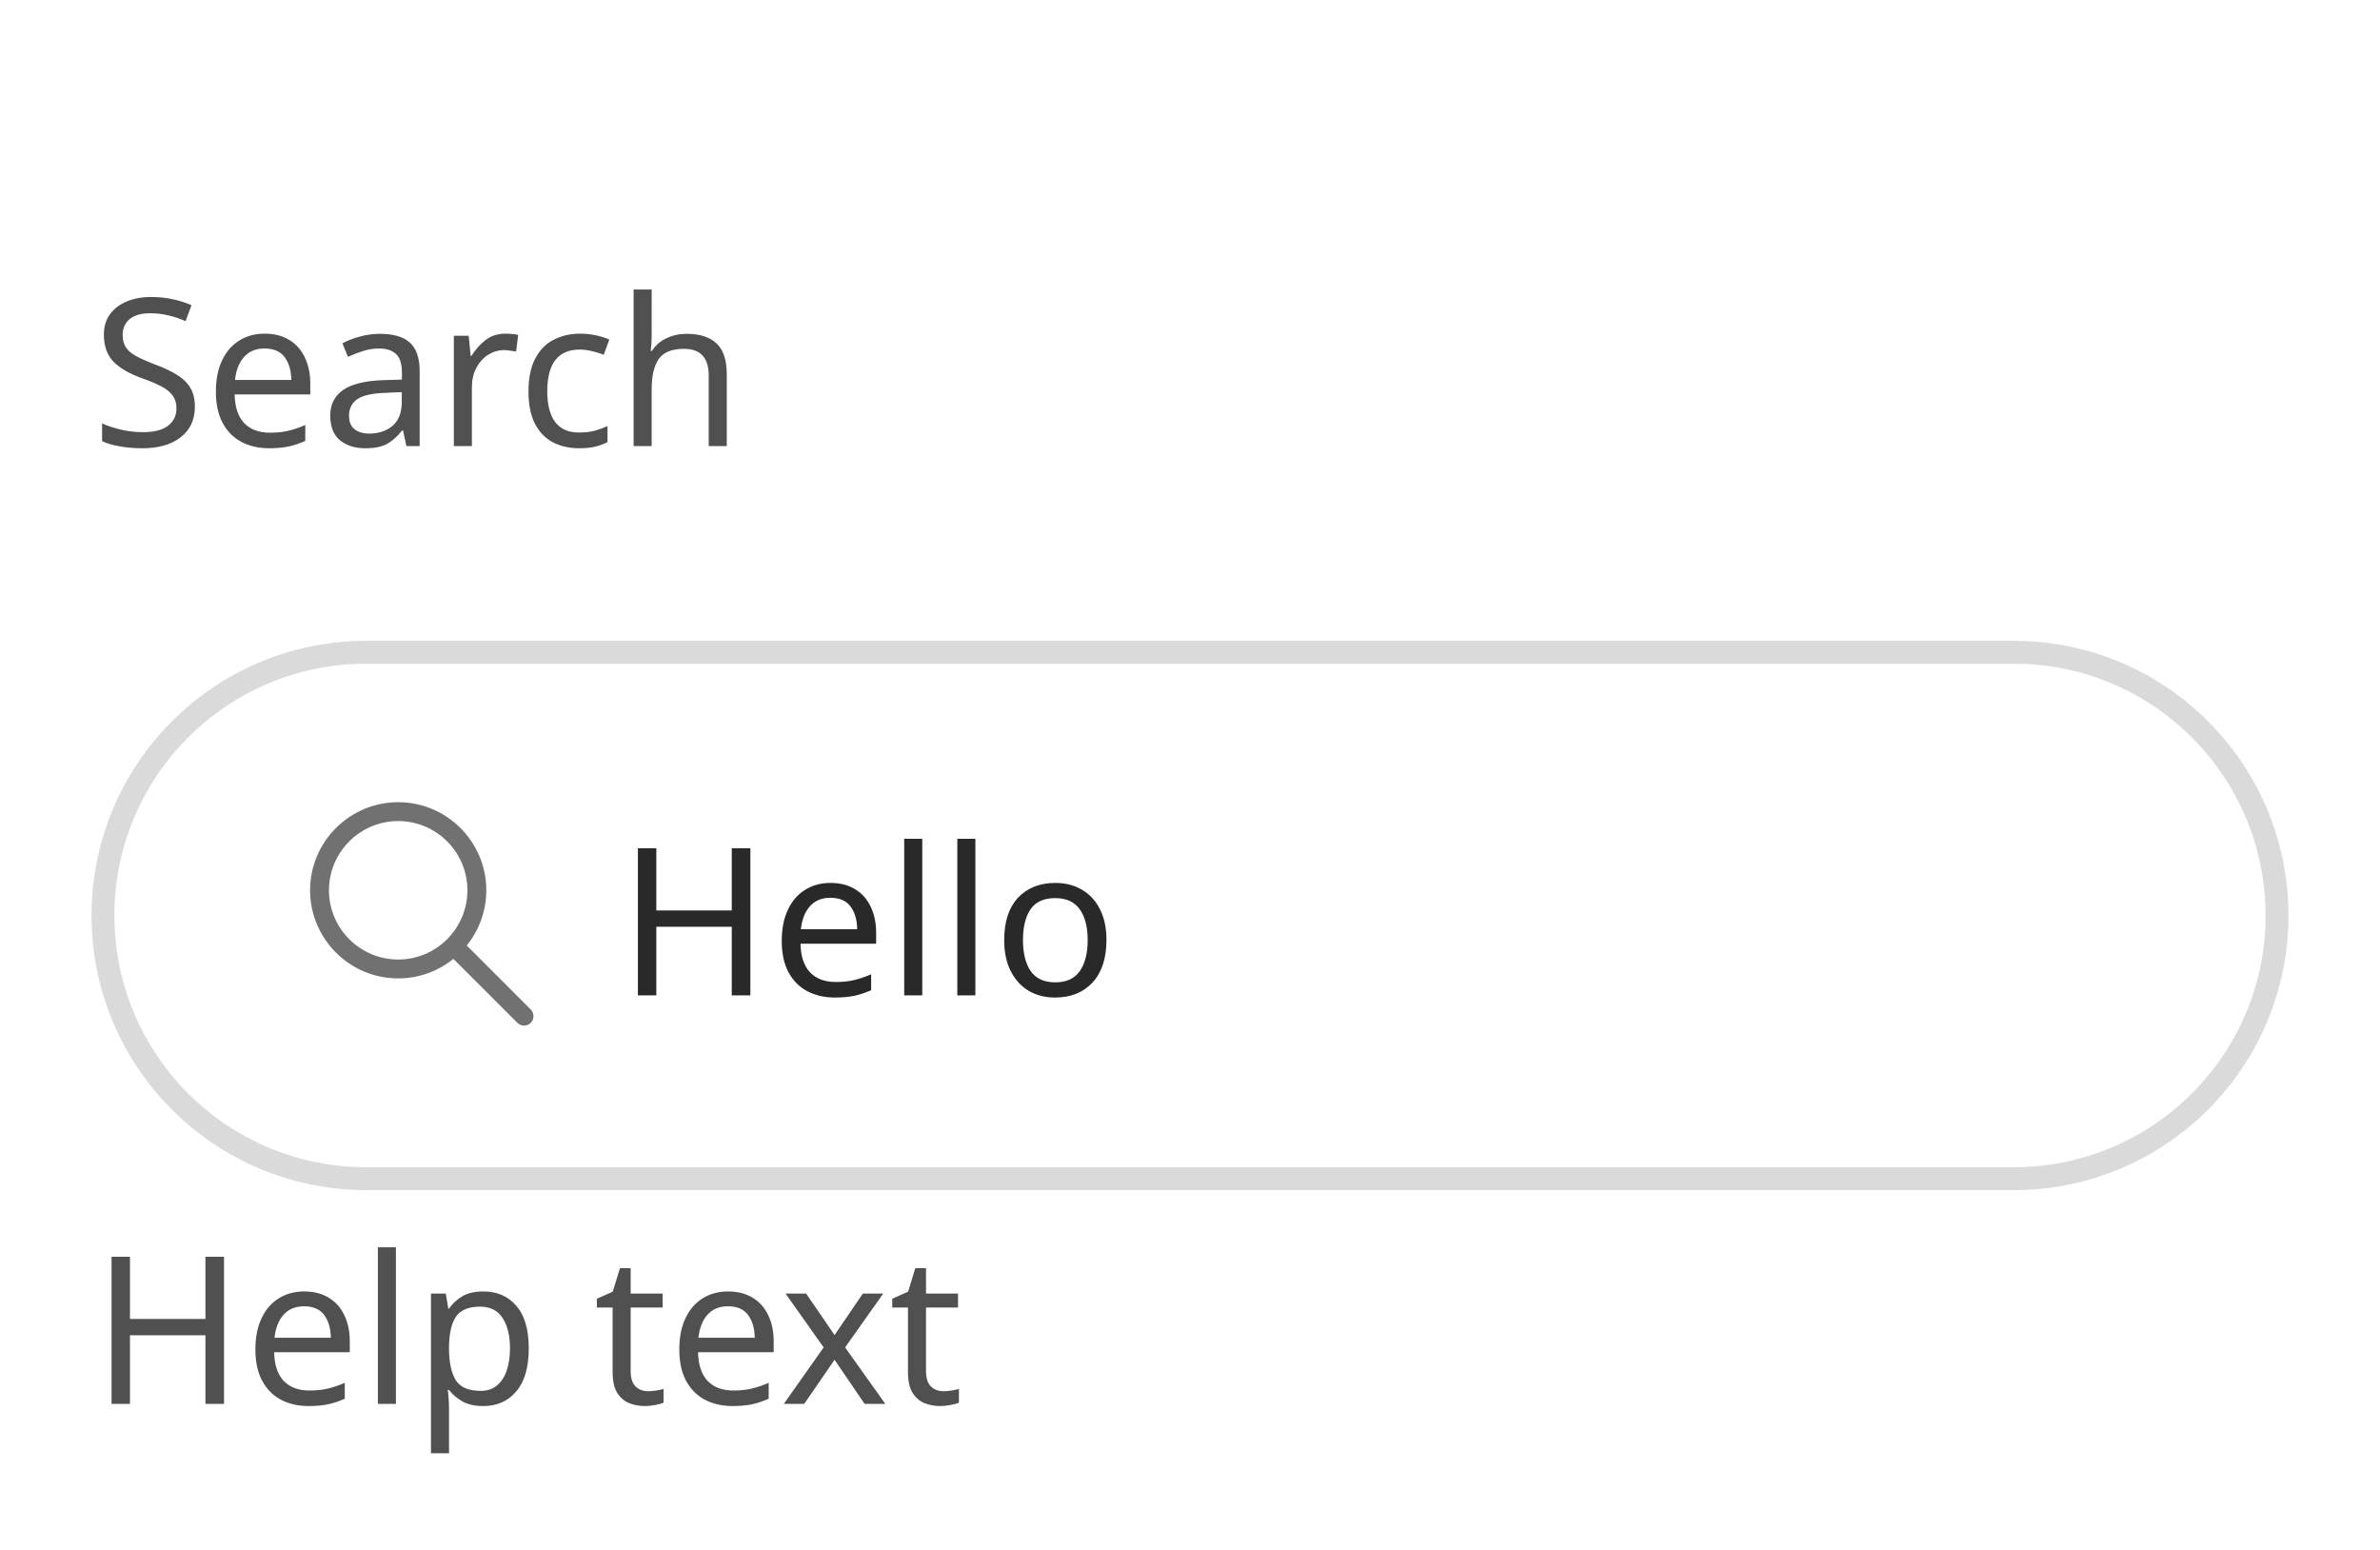
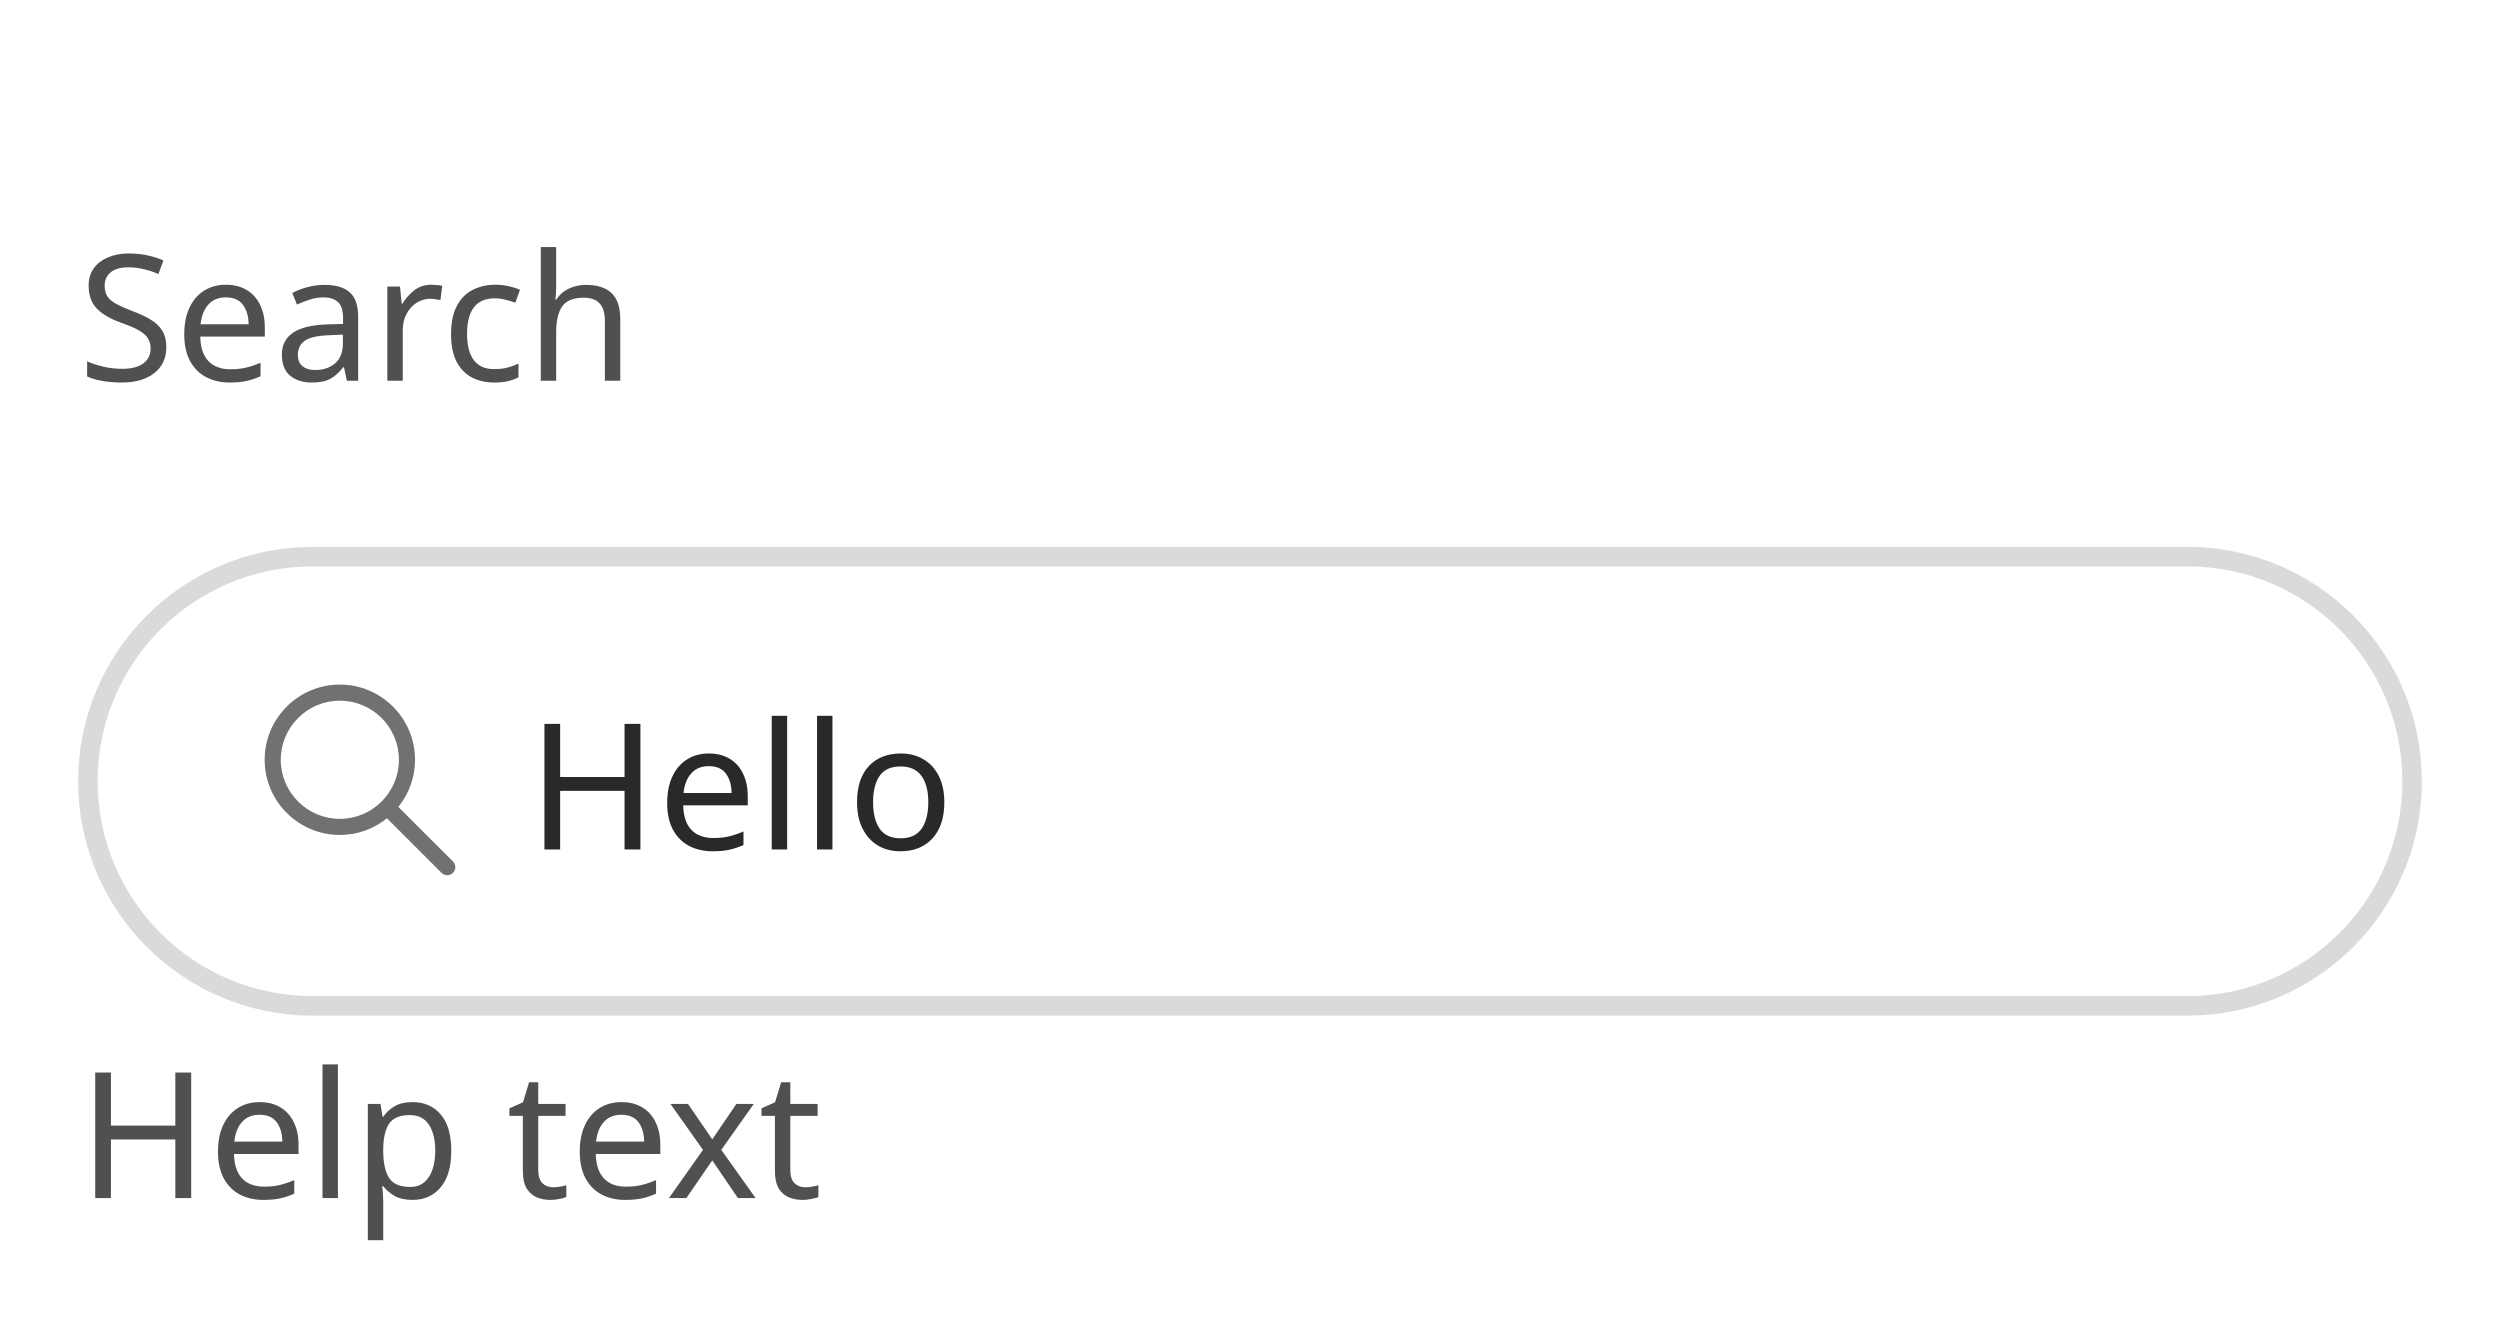
- <svg xmlns="http://www.w3.org/2000/svg" width="208" height="135.4" viewBox="0 0 208 135.4">
-   <rect data-part="container" data-tokens="" x="8" y="8" width="192" height="119.4" rx="0" fill="none" />
-   <rect data-part="field" data-tokens="height=base-height-extra-large;cornerRadius=corner-radius-full;fill=color-gray-25-light;stroke=color-gray-300-light;strokeWidth=border-width-200;paddingInlineStart=base-padding-horizontal-extra-large;paddingInlineEnd=base-padding-horizontal-extra-large;gap=base-gap-extra-large" x="8" y="56" width="192" height="48" rx="24" fill="rgb(255, 255, 255)" />
-   <rect x="9" y="57" width="190" height="46" rx="23" fill="none" stroke="rgb(218, 218, 218)" stroke-width="2" />
+ <svg xmlns="http://www.w3.org/2000/svg" width="256" height="135.4" viewBox="0 0 256 135.4">
+   <rect data-part="container" data-tokens="width=width-field-desktop-300" x="8" y="8" width="240" height="119.4" rx="0" fill="none" />
+   <rect data-part="field" data-tokens="height=base-height-extra-large;cornerRadius=corner-radius-full;fill=color-gray-25-light;stroke=color-gray-300-light;strokeWidth=border-width-200;paddingInlineStart=base-padding-horizontal-extra-large;paddingInlineEnd=base-padding-horizontal-extra-large;gap=base-gap-extra-large" x="8" y="56" width="240" height="48" rx="24" fill="rgb(255, 255, 255)" />
+   <rect x="9" y="57" width="238" height="46" rx="23" fill="none" stroke="rgb(218, 218, 218)" stroke-width="2" />
  <g data-part="leading-icon" data-tokens="width=workflow-icon-extra-large;height=workflow-icon-extra-large;color=color-gray-600-light">
    <rect x="26" y="69" width="22" height="22" fill="none" />
    <g transform="translate(26 69) scale(1.1)">
      <path d="m18.53,17.47l-5.083-5.083c.969-1.201,1.553-2.726,1.553-4.386,0-3.859-3.141-7-7-7S1,4.141,1,8s3.141,7,7,7c1.66,0,3.185-.584,4.386-1.553l5.083,5.083c.146.146.338.22.53.22s.384-.073.53-.22c.293-.293.293-.768,0-1.061Zm-10.53-3.97c-3.032,0-5.5-2.468-5.5-5.5s2.468-5.5,5.5-5.5,5.5,2.468,5.5,5.5-2.468,5.5-5.5,5.5Z" fill="rgb(113, 113, 113)" />
    </g>
  </g>
  <text data-part="value" data-tokens="color=neutral-content-color-default;fontSize=component-xl-regular;fontWeight=component-xl-regular;fontFamily=component-xl-regular;lineHeight=component-xl-regular" x="54" y="80" font-family="'Adobe Clean Spectrum VF', 'Adobe Clean Spectrum VF', adobe-clean-spectrum-vf, 'Adobe Clean', 'Source Sans 3', sans-serif" font-size="18" font-weight="400" dominant-baseline="central" fill="rgb(41, 41, 41)">Hello</text>
  <rect data-part="field-label" data-tokens="height=base-height-extra-large;gap=base-gap-extra-large" x="8" y="8" width="51.426" height="48" rx="0" fill="none" />
  <text data-part="field-label.label" data-tokens="color=neutral-subdued-content-color-default;fontSize=component-xl-regular;fontWeight=component-xl-regular;fontFamily=component-xl-regular;lineHeight=line-height-100" x="8" y="32" font-family="'Adobe Clean Spectrum VF', 'Adobe Clean Spectrum VF', adobe-clean-spectrum-vf, 'Adobe Clean', 'Source Sans 3', sans-serif" font-size="18" font-weight="400" dominant-baseline="central" fill="rgb(80, 80, 80)">Search</text>
  <rect data-part="help-text" data-tokens="gap=base-gap-extra-large" x="8" y="104" width="67.158" height="23.4" rx="0" fill="none" />
  <text data-part="help-text.text" data-tokens="color=neutral-subdued-content-color-default;fontSize=component-xl-regular;fontWeight=component-xl-regular;fontFamily=component-xl-regular;lineHeight=line-height-100" x="8" y="115.7" font-family="'Adobe Clean Spectrum VF', 'Adobe Clean Spectrum VF', adobe-clean-spectrum-vf, 'Adobe Clean', 'Source Sans 3', sans-serif" font-size="18" font-weight="400" dominant-baseline="central" fill="rgb(80, 80, 80)">Help text</text>
</svg>
